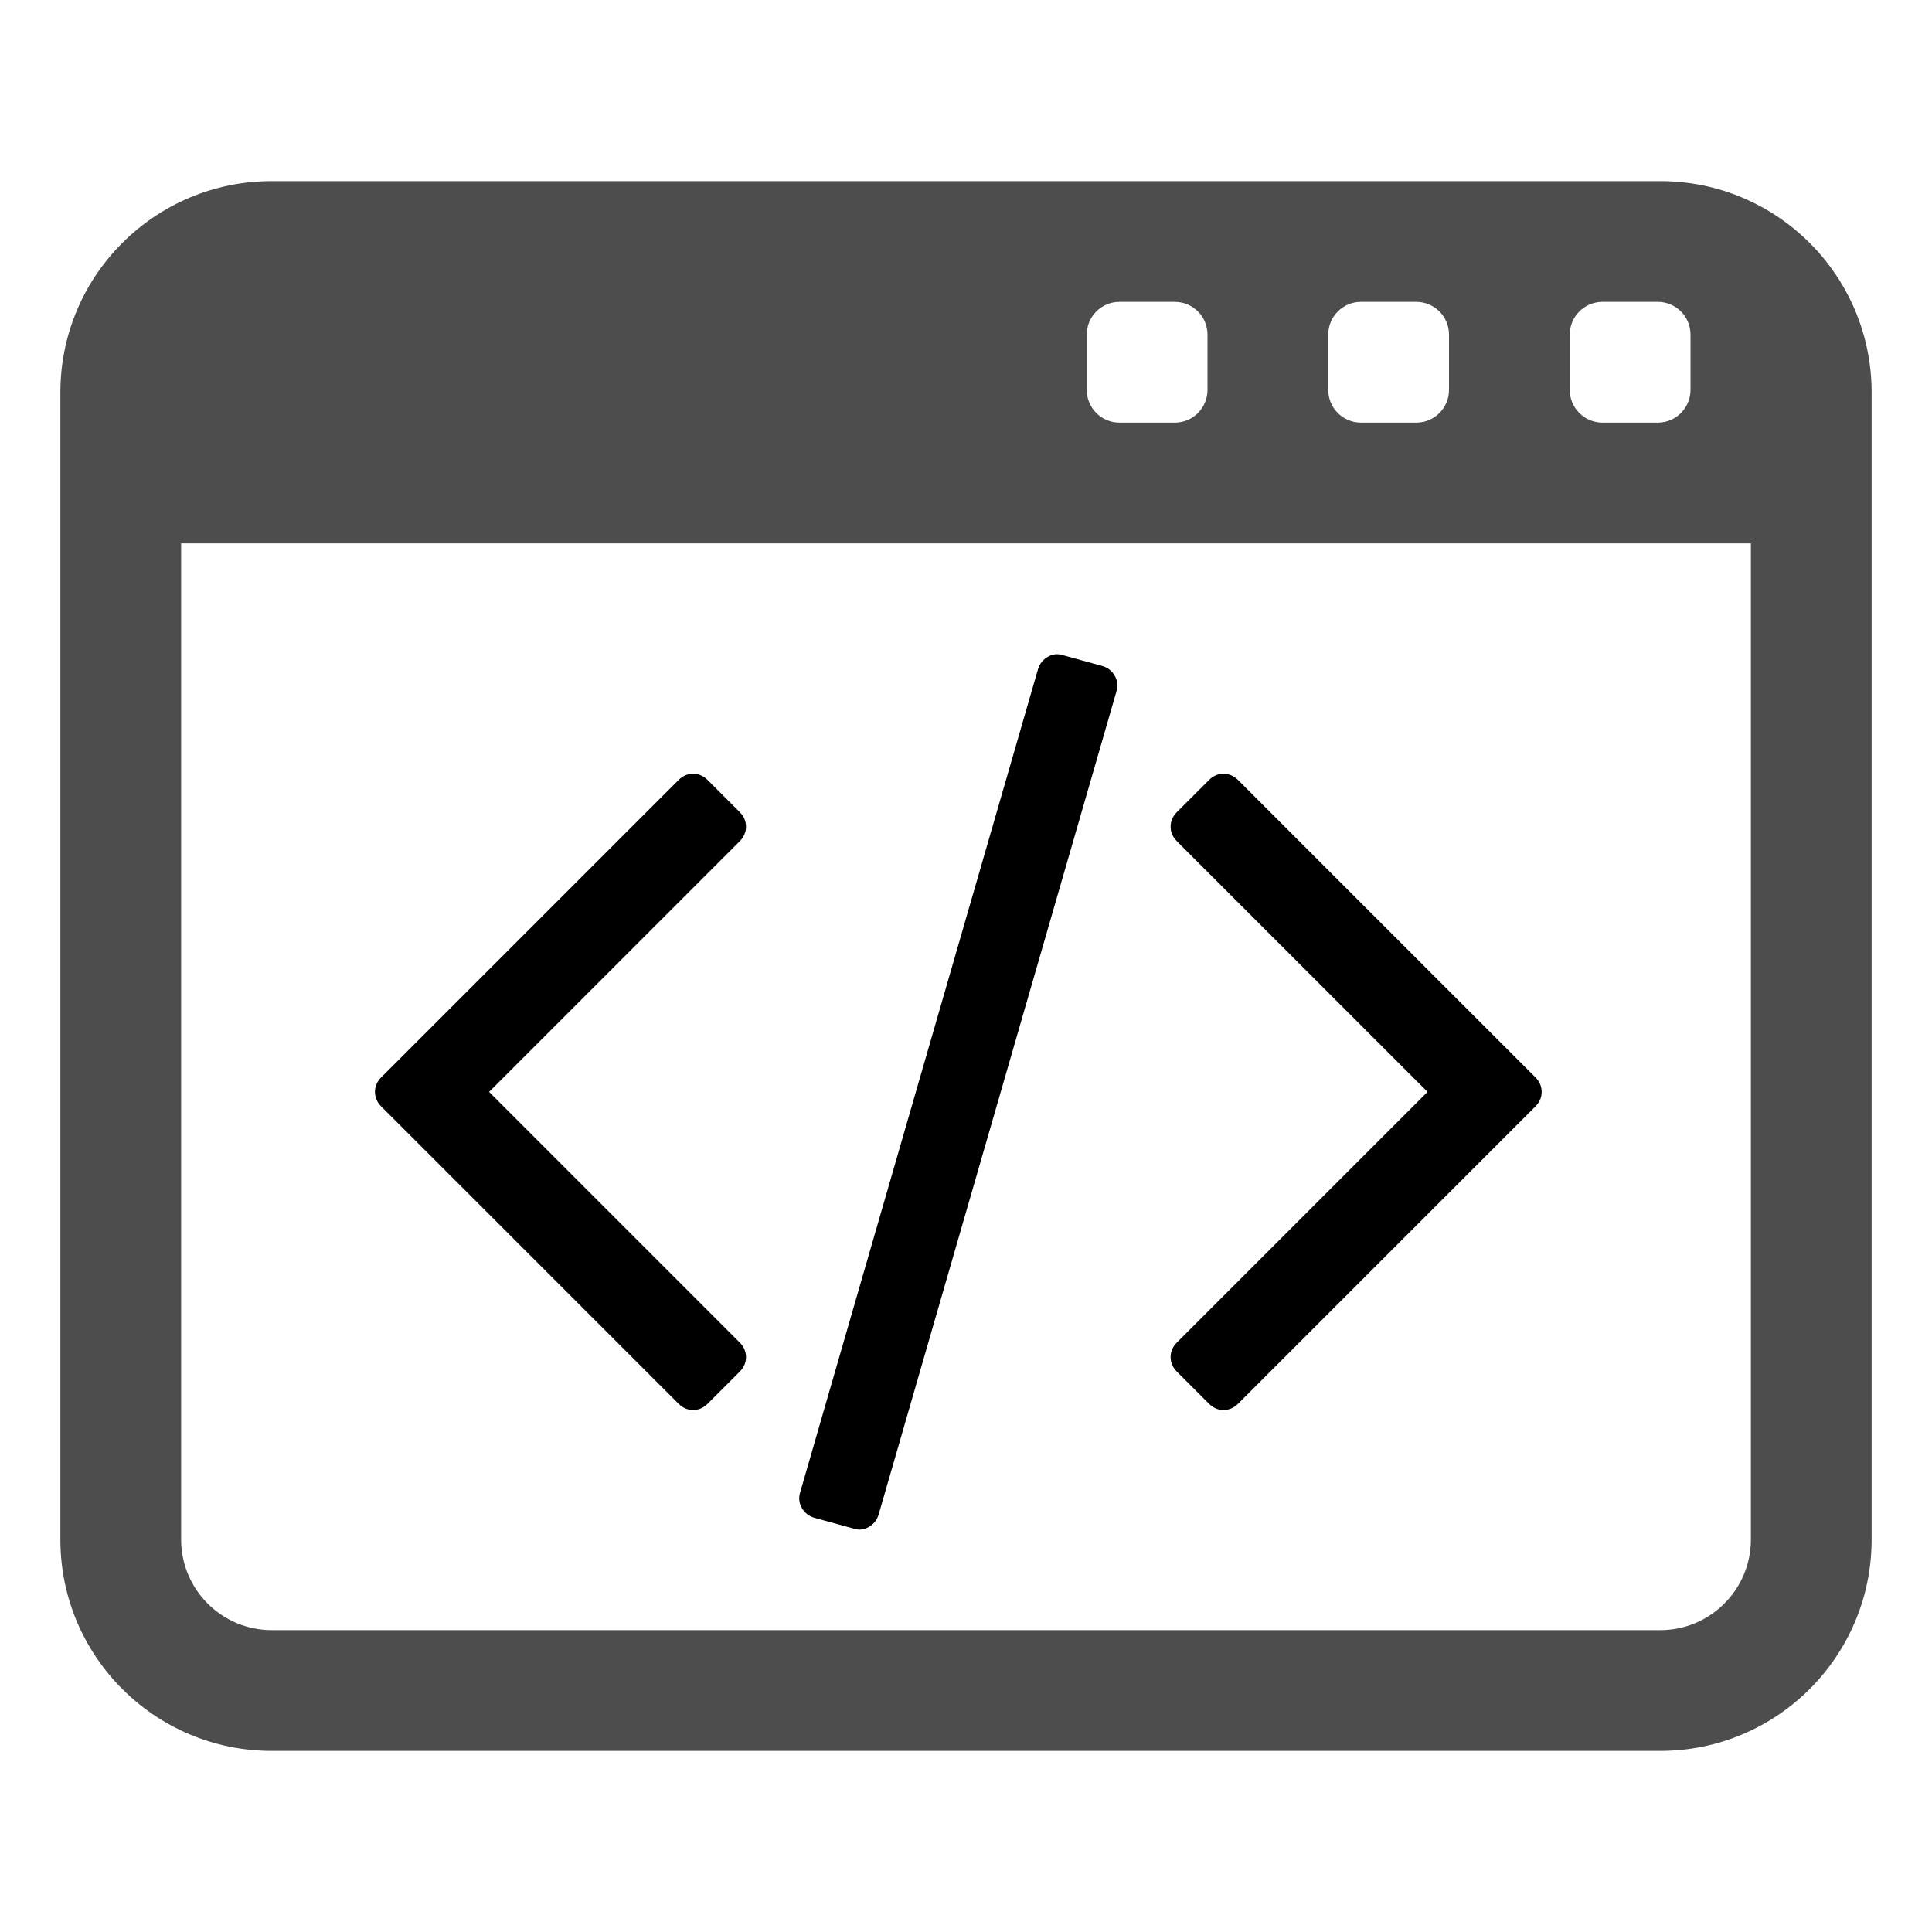
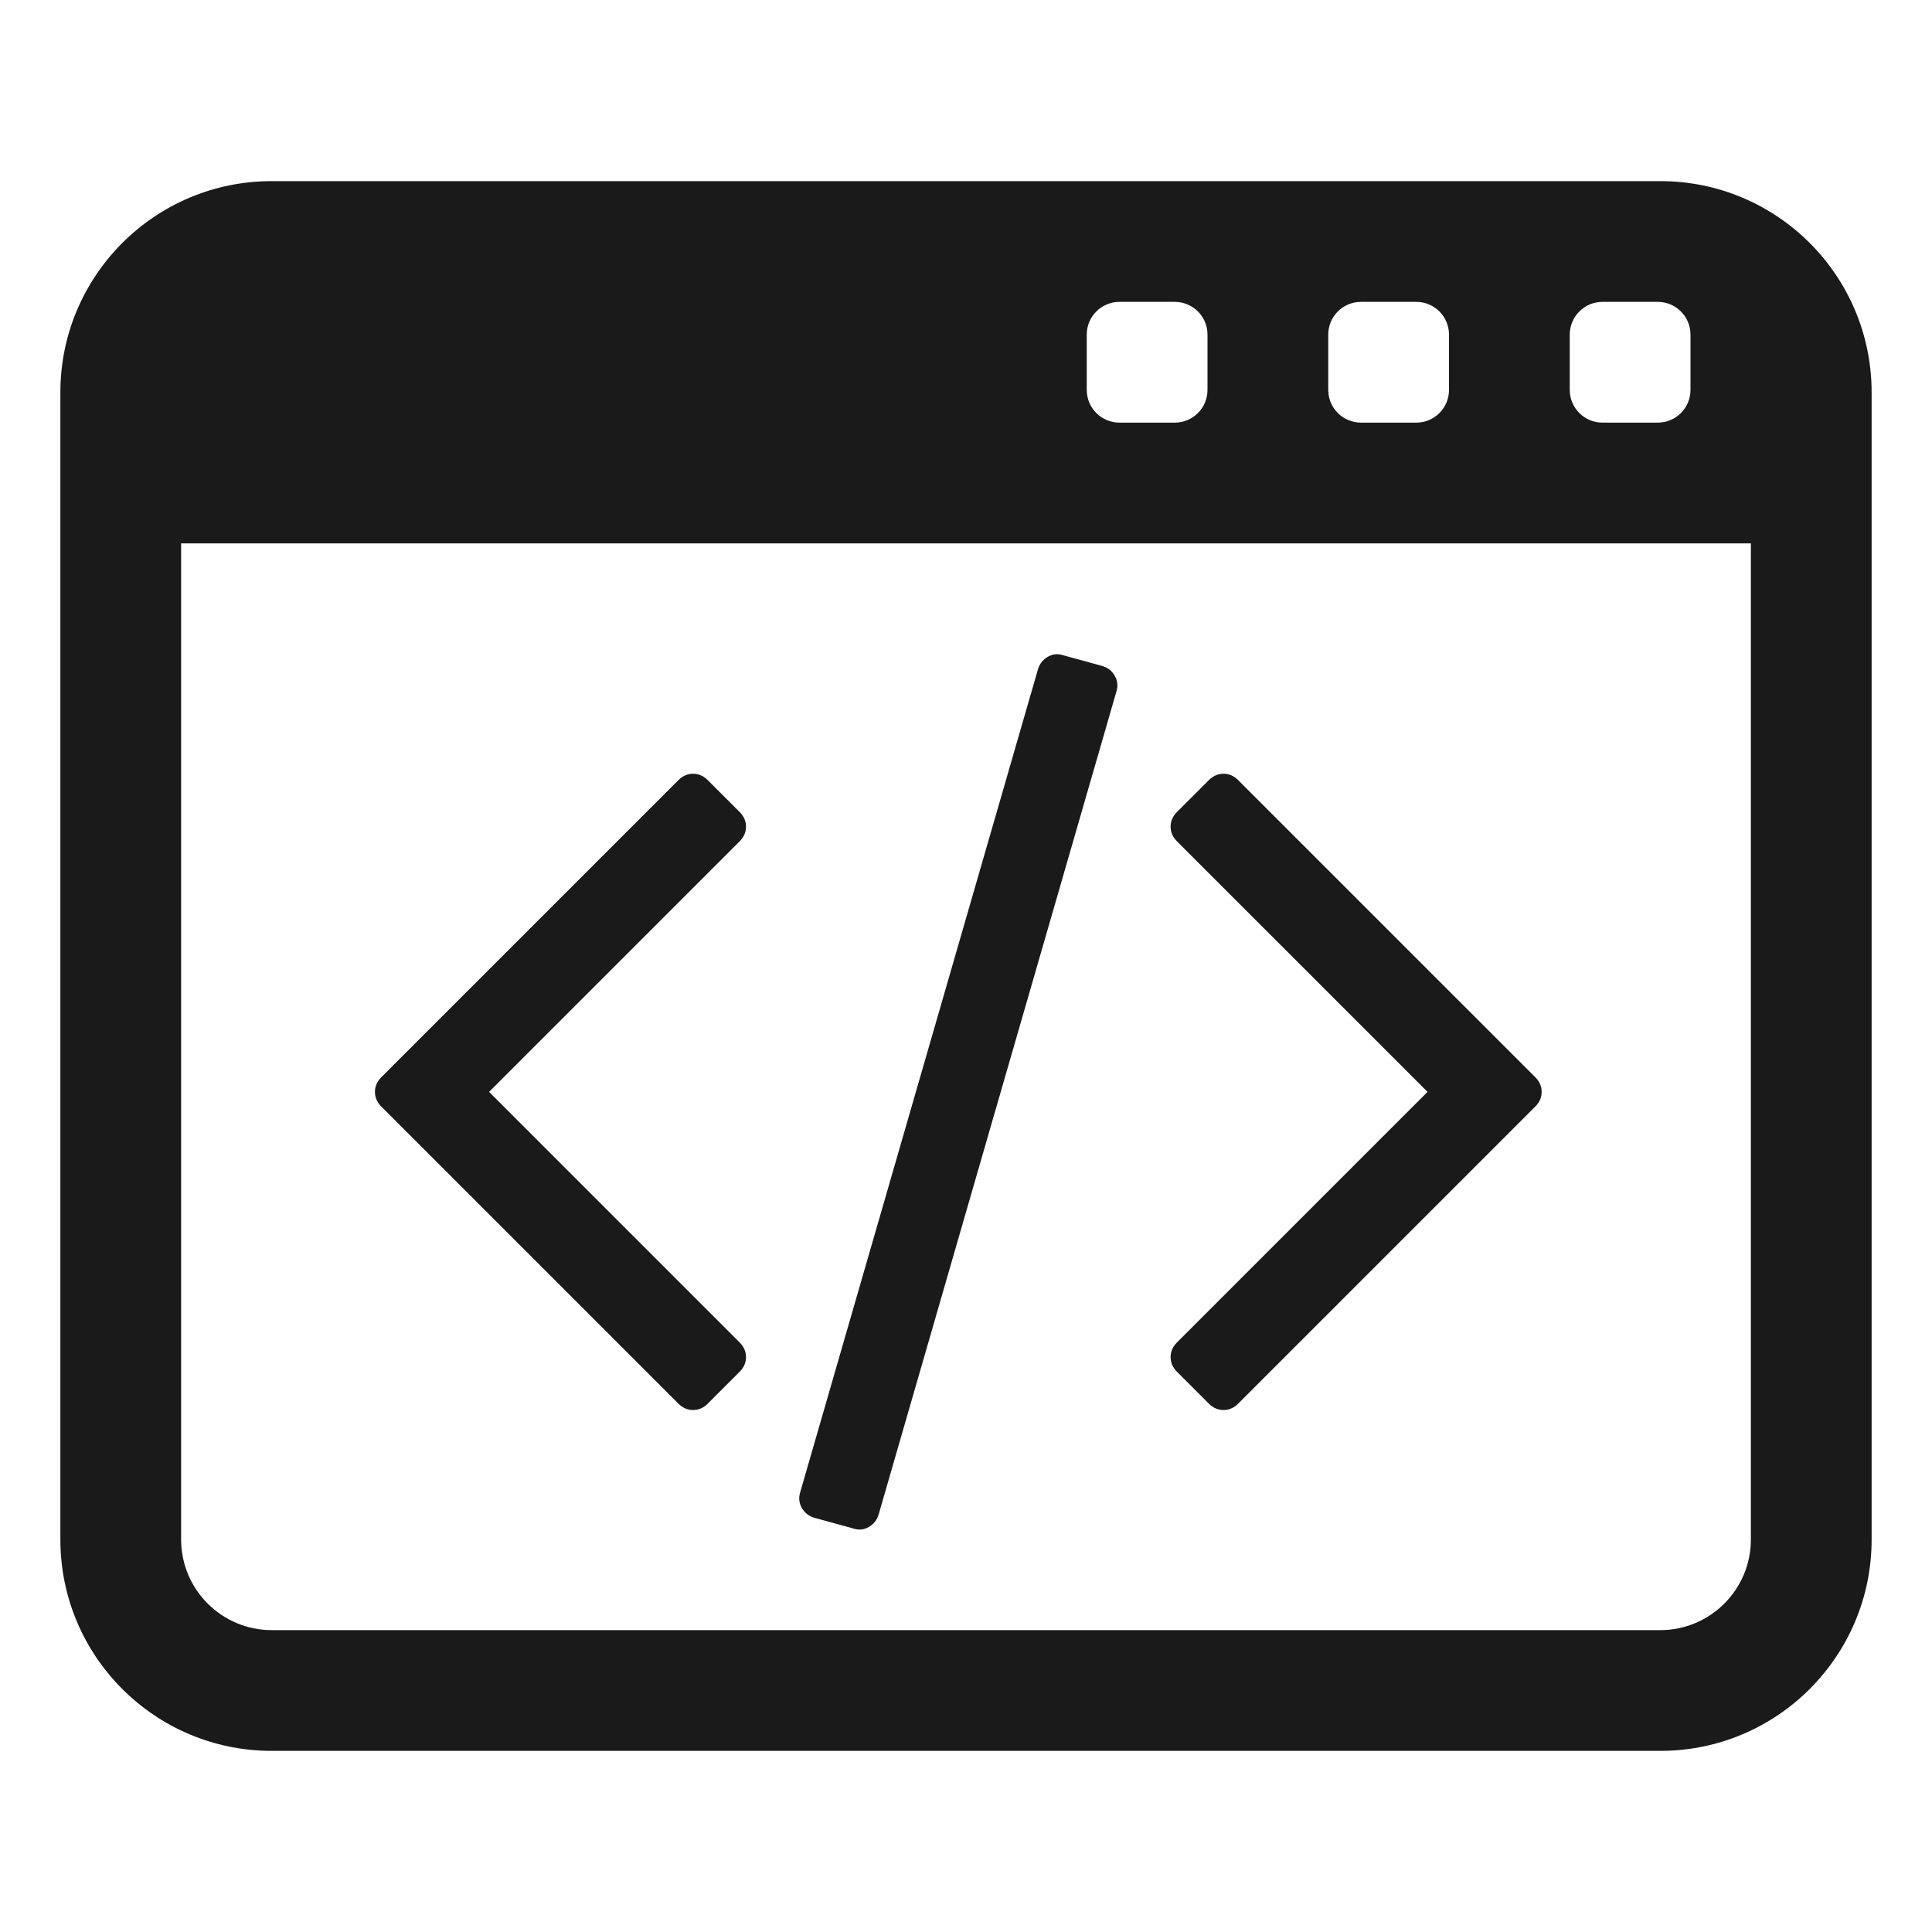
<svg xmlns="http://www.w3.org/2000/svg" enable-background="new 0 0 512 512" height="512px" id="Layer_1" version="1.1" viewBox="0 0 512 512" width="512px" xml:space="preserve">
  <defs id="defs9" />
-   <g id="g4">
-     <path style="fill:#4d4d4d" d="M 72,48 C 41.07,48 16,73.063 16,104 v 304 c 0,30.922 25.07,56 56,56 h 368 c 30.93,0 56,-25.078 56,-56 V 104 C 496,73.063 470.93,48 440,48 Z m 224.672,32 h 14.656 C 316.117,80 320,83.875 320,88.672 V 103.328 C 320,108.125 316.117,112 311.328,112 H 296.672 C 291.883,112 288,108.125 288,103.328 V 88.672 C 288,83.875 291.883,80 296.672,80 Z m 64,0 h 14.656 C 380.117,80 384,83.875 384,88.672 V 103.328 C 384,108.125 380.117,112 375.328,112 H 360.672 C 355.883,112 352,108.125 352,103.328 V 88.672 C 352,83.875 355.883,80 360.672,80 Z m 64,0 h 14.656 C 444.117,80 448,83.875 448,88.672 V 103.328 C 448,108.125 444.117,112 439.328,112 H 424.672 C 419.883,112 416,108.125 416,103.328 V 88.672 C 416,83.875 419.883,80 424.672,80 Z M 48,144 h 416 v 264 c 0,13.234 -10.766,24 -24,24 H 72 C 58.766,432 48,421.234 48,408 Z" id="path2" />
+   <g id="g4" style="fill:#1a1a1a">
+     <path style="fill:#1a1a1a" d="M 72,48 C 41.07,48 16,73.063 16,104 v 304 c 0,30.922 25.07,56 56,56 h 368 c 30.93,0 56,-25.078 56,-56 V 104 C 496,73.063 470.93,48 440,48 Z m 224.672,32 h 14.656 C 316.117,80 320,83.875 320,88.672 V 103.328 C 320,108.125 316.117,112 311.328,112 H 296.672 C 291.883,112 288,108.125 288,103.328 V 88.672 C 288,83.875 291.883,80 296.672,80 Z m 64,0 h 14.656 C 380.117,80 384,83.875 384,88.672 V 103.328 C 384,108.125 380.117,112 375.328,112 H 360.672 C 355.883,112 352,108.125 352,103.328 V 88.672 C 352,83.875 355.883,80 360.672,80 Z m 64,0 h 14.656 C 444.117,80 448,83.875 448,88.672 V 103.328 C 448,108.125 444.117,112 439.328,112 H 424.672 C 419.883,112 416,108.125 416,103.328 V 88.672 C 416,83.875 419.883,80 424.672,80 Z M 48,144 h 416 v 264 c 0,13.234 -10.766,24 -24,24 H 72 C 58.766,432 48,421.234 48,408 Z" id="path2" />
  </g>
-   <path style="stroke-width:0.169" d="m 280.159,173.369 c -0.832,-0.004 -1.652,0.222 -2.461,0.679 -1.295,0.732 -2.168,1.831 -2.618,3.295 l -63.02,218.119 c -0.451,1.464 -0.309,2.845 0.423,4.14 0.732,1.295 1.829,2.168 3.293,2.618 l 10.477,2.874 c 1.352,0.451 2.675,0.309 3.971,-0.423 1.295,-0.732 2.168,-1.831 2.618,-3.295 l 63.02,-218.119 c 0.451,-1.464 0.309,-2.845 -0.423,-4.14 -0.732,-1.295 -1.831,-2.168 -3.295,-2.618 l -10.474,-2.874 c -0.507,-0.169 -1.01,-0.253 -1.509,-0.256 z m -96.484,31.682 c -1.464,0 -2.76,0.565 -3.886,1.691 l -78.733,78.731 c -1.126,1.126 -1.689,2.422 -1.689,3.886 0,1.464 0.563,2.762 1.689,3.888 l 78.733,78.731 c 1.126,1.126 2.422,1.691 3.886,1.691 1.464,0 2.76,-0.565 3.886,-1.691 l 8.447,-8.447 c 1.126,-1.126 1.691,-2.422 1.691,-3.886 0,-1.464 -0.565,-2.76 -1.691,-3.886 l -66.398,-66.4 66.398,-66.398 c 1.126,-1.126 1.691,-2.422 1.691,-3.886 0,-1.464 -0.565,-2.76 -1.691,-3.886 l -8.447,-8.447 c -1.126,-1.126 -2.422,-1.691 -3.886,-1.691 z m 140.571,0 c -1.464,0 -2.76,0.565 -3.886,1.691 l -8.449,8.447 c -1.126,1.126 -1.689,2.422 -1.689,3.886 0,1.464 0.563,2.76 1.689,3.886 l 66.4,66.398 -66.4,66.4 c -1.126,1.126 -1.689,2.422 -1.689,3.886 0,1.464 0.563,2.76 1.689,3.886 l 8.449,8.447 c 1.126,1.126 2.422,1.691 3.886,1.691 1.464,0 2.76,-0.565 3.886,-1.691 l 78.733,-78.731 c 1.126,-1.126 1.689,-2.424 1.689,-3.888 0,-1.464 -0.563,-2.76 -1.689,-3.886 l -78.733,-78.731 c -1.126,-1.126 -2.422,-1.691 -3.886,-1.691 z" id="path2-3" />
+   <path style="stroke-width:0.169;fill:#1a1a1a" d="m 280.159,173.369 c -0.832,-0.004 -1.652,0.222 -2.461,0.679 -1.295,0.732 -2.168,1.831 -2.618,3.295 l -63.02,218.119 c -0.451,1.464 -0.309,2.845 0.423,4.14 0.732,1.295 1.829,2.168 3.293,2.618 l 10.477,2.874 c 1.352,0.451 2.675,0.309 3.971,-0.423 1.295,-0.732 2.168,-1.831 2.618,-3.295 l 63.02,-218.119 c 0.451,-1.464 0.309,-2.845 -0.423,-4.14 -0.732,-1.295 -1.831,-2.168 -3.295,-2.618 l -10.474,-2.874 c -0.507,-0.169 -1.01,-0.253 -1.509,-0.256 z m -96.484,31.682 c -1.464,0 -2.76,0.565 -3.886,1.691 l -78.733,78.731 c -1.126,1.126 -1.689,2.422 -1.689,3.886 0,1.464 0.563,2.762 1.689,3.888 l 78.733,78.731 c 1.126,1.126 2.422,1.691 3.886,1.691 1.464,0 2.76,-0.565 3.886,-1.691 l 8.447,-8.447 c 1.126,-1.126 1.691,-2.422 1.691,-3.886 0,-1.464 -0.565,-2.76 -1.691,-3.886 l -66.398,-66.4 66.398,-66.398 c 1.126,-1.126 1.691,-2.422 1.691,-3.886 0,-1.464 -0.565,-2.76 -1.691,-3.886 l -8.447,-8.447 c -1.126,-1.126 -2.422,-1.691 -3.886,-1.691 z m 140.571,0 c -1.464,0 -2.76,0.565 -3.886,1.691 l -8.449,8.447 c -1.126,1.126 -1.689,2.422 -1.689,3.886 0,1.464 0.563,2.76 1.689,3.886 l 66.4,66.398 -66.4,66.4 c -1.126,1.126 -1.689,2.422 -1.689,3.886 0,1.464 0.563,2.76 1.689,3.886 l 8.449,8.447 c 1.126,1.126 2.422,1.691 3.886,1.691 1.464,0 2.76,-0.565 3.886,-1.691 l 78.733,-78.731 c 1.126,-1.126 1.689,-2.424 1.689,-3.888 0,-1.464 -0.563,-2.76 -1.689,-3.886 l -78.733,-78.731 c -1.126,-1.126 -2.422,-1.691 -3.886,-1.691 z" id="path2-3" />
</svg>
